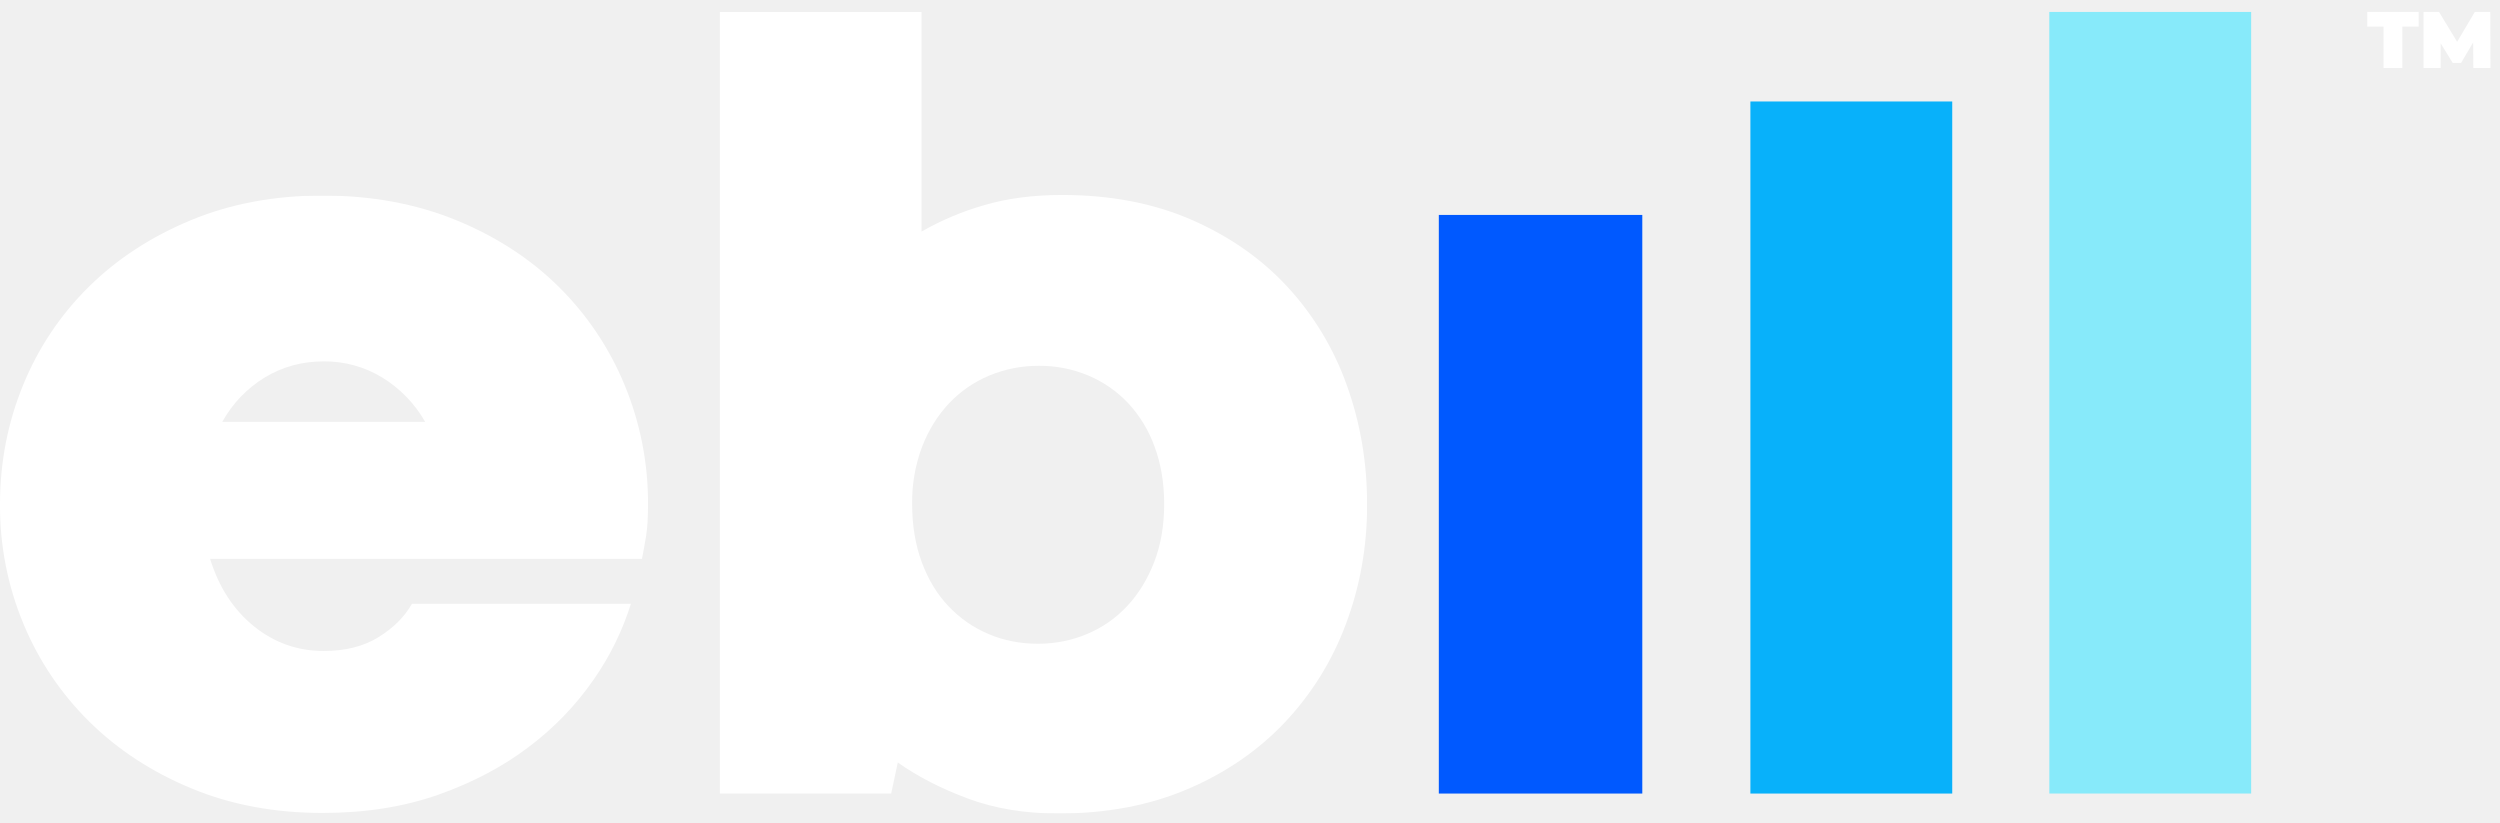
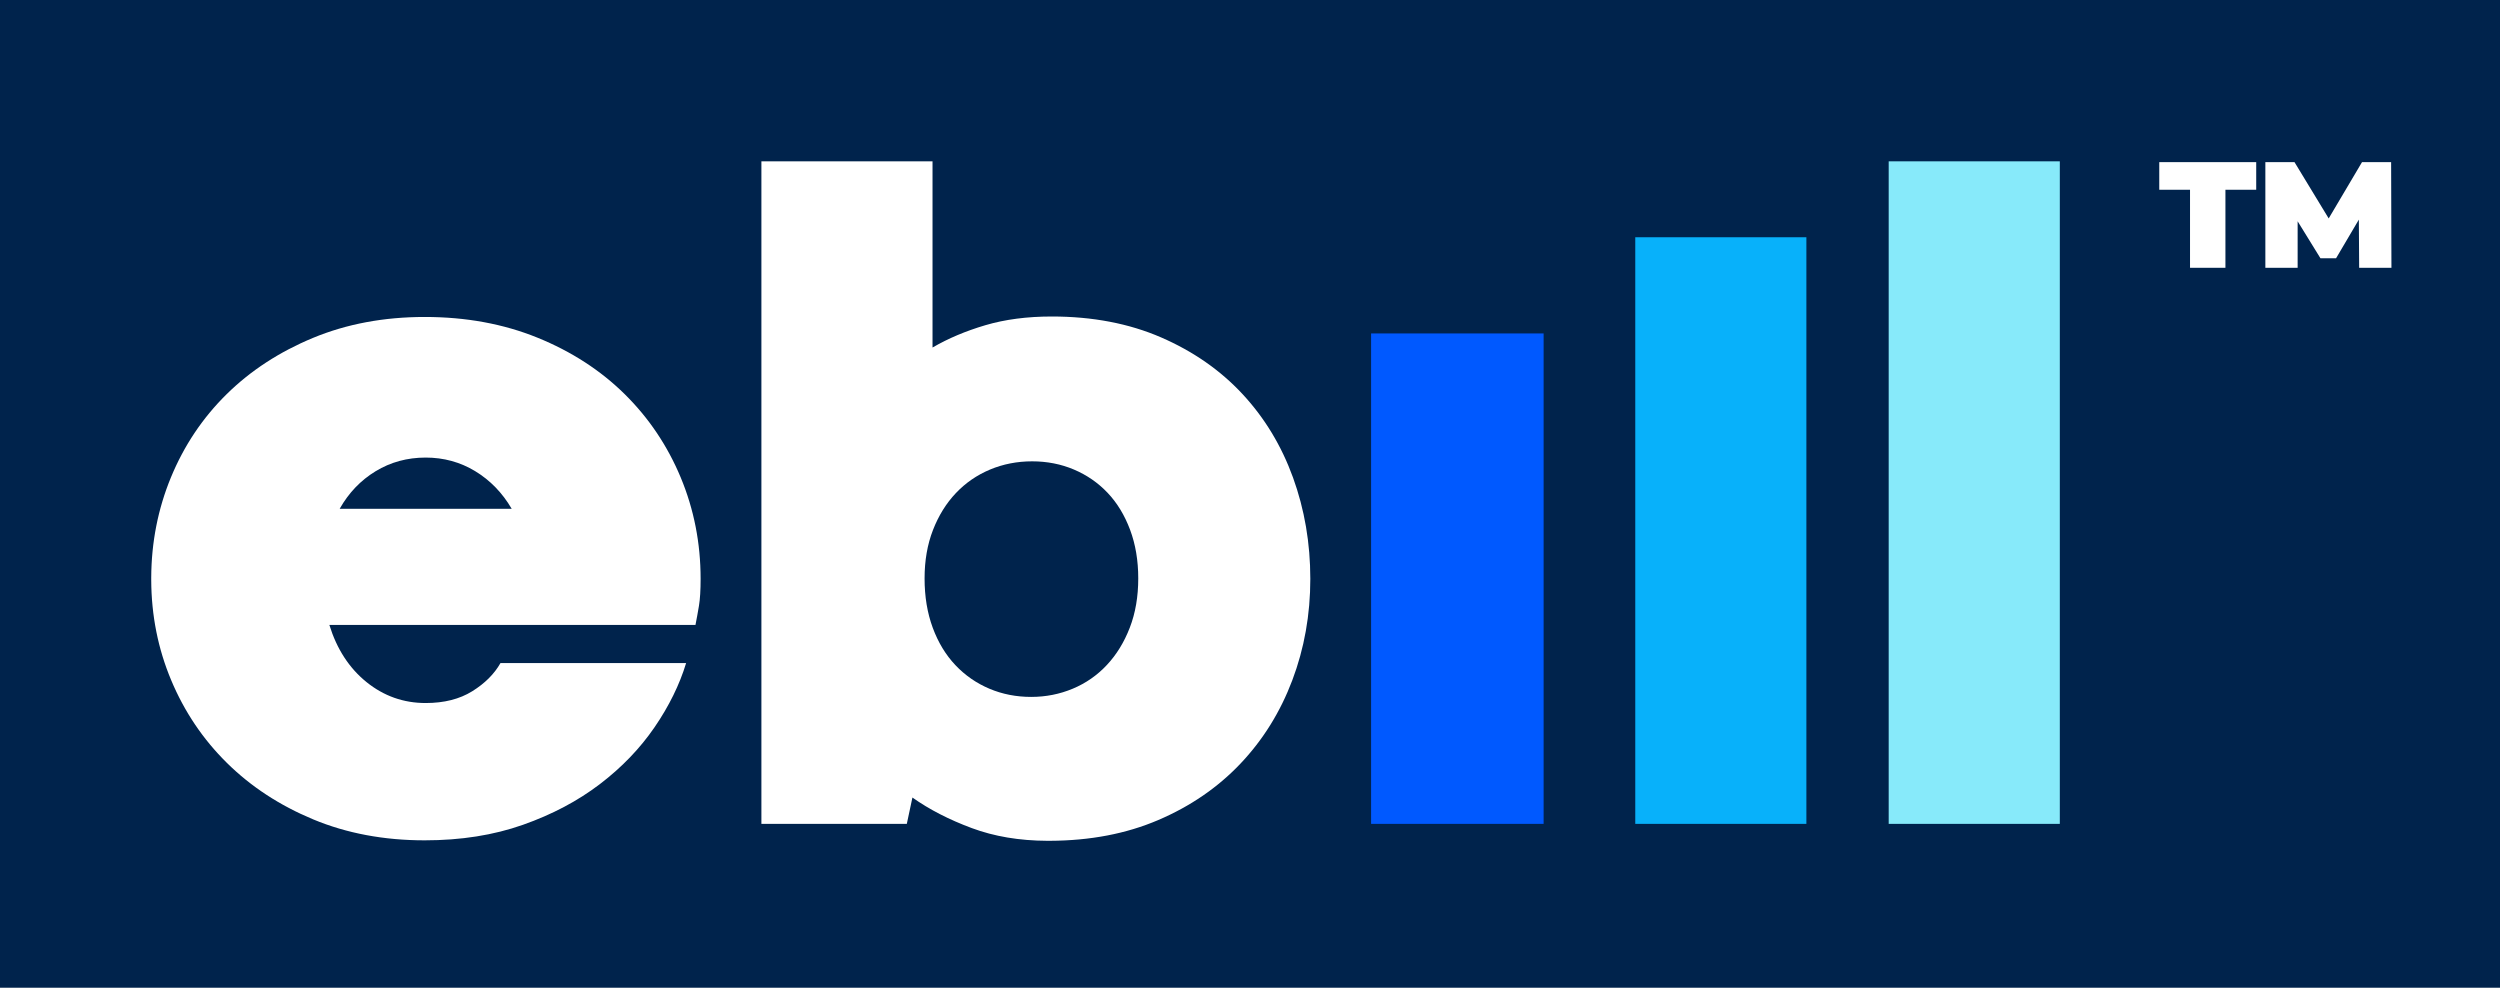
- <svg xmlns="http://www.w3.org/2000/svg" xmlns:xlink="http://www.w3.org/1999/xlink" width="76" height="25" viewBox="0 0 76 25">
+ <svg xmlns="http://www.w3.org/2000/svg" xmlns:xlink="http://www.w3.org/1999/xlink" width="1058px" height="418px" viewBox="0 0 1058 418" version="1.1">
  <defs>
-     <path id="a" d="M0 .054h19.699v18.77H0z" />
-     <path id="c" d="M.267.269H19.95v24.369H.267z" />
+     <polygon id="path-1" points="0 0 1058 0 1058 418 0 418" />
+     <path d="M0,111.545 L0,110.423 C0.068,95.505 2.839,81.4 8.31,68.099 C13.853,54.636 21.697,42.896 31.857,32.879 C42.013,22.862 54.218,14.905 68.464,8.997 C82.71,3.097 98.473,0.142 115.754,0.142 C133.167,0.142 149.062,3.062 163.444,8.898 C177.817,14.739 190.12,22.699 200.344,32.776 C210.564,42.862 218.48,54.636 224.091,68.099 C229.695,81.567 232.5,95.859 232.5,110.986 C232.5,115.761 232.267,119.54 231.807,122.324 C231.344,125.111 230.847,127.83 230.324,130.485 L75.389,130.485 C78.556,140.703 83.798,148.763 91.119,154.667 C98.439,160.567 106.78,163.521 116.15,163.521 C123.933,163.521 130.497,161.862 135.837,158.545 C141.181,155.227 145.168,151.251 147.808,146.603 L226.366,146.603 C223.594,155.757 219.143,164.812 213.009,173.765 C206.874,182.722 199.158,190.751 189.857,197.844 C180.559,204.941 169.706,210.683 157.31,215.061 C144.909,219.439 131.054,221.628 115.754,221.628 C98.473,221.628 82.74,218.669 68.562,212.769 C54.38,206.869 42.209,198.908 32.053,188.887 C21.897,178.878 14.015,167.168 8.408,153.769 C2.869,140.535 0.068,126.459 -1.05870868e-12,111.545 Z M116.15,59.643 C108.366,59.643 101.309,61.567 94.979,65.414 C88.644,69.262 83.564,74.568 79.742,81.336 L152.557,81.336 C148.603,74.568 143.455,69.262 137.125,65.414 C130.791,61.567 123.797,59.643 116.15,59.643 Z" id="path-3" />
+     <path d="M72.644,0.276 L72.644,79.075 C79.237,75.231 86.694,72.081 95.005,69.626 C103.316,67.172 112.677,65.945 123.101,65.945 C140.382,65.945 155.814,68.9 169.405,74.8 C182.992,80.704 194.465,88.699 203.835,98.776 C213.201,108.861 220.321,120.636 225.206,134.099 C230.082,147.566 232.526,161.859 232.526,176.985 C232.526,192.107 229.984,206.404 224.908,219.867 C219.828,233.334 212.503,245.109 202.942,255.19 C193.377,265.271 181.772,273.236 168.117,279.068 C154.632,284.833 139.372,287.756 122.345,287.827 L121.156,287.827 C109.373,287.772 98.745,285.981 89.266,282.454 C79.637,278.871 71.258,274.562 64.137,269.517 L61.761,280.663 L0.225,280.663 L0.225,0.276 L72.644,0.276 Z M159.708,176.784 C159.708,169.221 158.552,162.359 156.247,156.19 C153.935,150.016 150.768,144.813 146.746,140.567 C142.72,136.322 137.971,133.043 132.5,130.717 C127.025,128.4 121.124,127.237 114.794,127.237 C108.46,127.237 102.521,128.4 96.982,130.717 C91.442,133.043 86.626,136.356 82.54,140.666 C78.446,144.98 75.216,150.187 72.843,156.288 C70.467,162.393 69.281,169.221 69.281,176.784 C69.281,184.48 70.433,191.444 72.741,197.682 C75.05,203.916 78.251,209.191 82.341,213.501 C86.426,217.815 91.213,221.128 96.684,223.45 C102.159,225.771 108.064,226.93 114.394,226.93 C120.593,226.93 126.468,225.771 132.007,223.45 C137.546,221.128 142.359,217.776 146.448,213.398 C150.538,209.02 153.773,203.749 156.145,197.579 C158.522,191.41 159.708,184.48 159.708,176.784 Z" id="path-5" />
+     <polygon id="path-7" points="0.247 0.11 73.261 0.11 73.261 207.661 0.247 207.661" />
+     <polygon id="path-9" points="0.044 0.404 72.463 0.404 72.463 248.661 0.044 248.661" />
+     <polygon id="path-11" points="0.293 0.275 72.712 0.275 72.712 280.661 0.293 280.661" />
+     <polygon id="path-13" points="13.819 12.303 0.801 12.303 0.801 0.617 41.83 0.617 41.83 12.303 28.802 12.303 28.802 45.328 13.819 45.328" />
+     <polygon id="path-15" points="40.952 45.323 40.82 24.944 31.174 41.304 24.571 41.304 14.916 25.646 14.916 45.323 1.256 45.323 1.256 0.612 13.584 0.612 28.057 24.44 42.161 0.612 54.48 0.612 54.613 45.323" />
  </defs>
-   <g fill="none" fill-rule="evenodd">
-     <path fill-rule="nonzero" d="M-4-1h84v27H-4z" />
-     <g transform="translate(0 5.89)">
-       <mask id="b" fill="#fff">
-         <use xlink:href="#a" />
-       </mask>
-       <path fill="#FFF" d="M9.841 5.096c-.66 0-1.257.163-1.794.49a3.638 3.638 0 0 0-1.29 1.349h6.169a3.773 3.773 0 0 0-1.308-1.35 3.357 3.357 0 0 0-1.777-.489M0 9.447c0-1.282.235-2.493.704-3.634A8.905 8.905 0 0 1 2.7 2.828c.86-.849 1.895-1.523 3.102-2.024 1.207-.5 2.542-.75 4.006-.75 1.476 0 2.823.247 4.041.742 1.218.495 2.26 1.17 3.127 2.023a9.055 9.055 0 0 1 2.012 2.994 9.368 9.368 0 0 1 .712 3.634c0 .405-.02.725-.059.961-.039.236-.081.467-.125.692H6.387c.269.866.713 1.549 1.333 2.05.62.5 1.327.75 2.121.75.66 0 1.216-.141 1.668-.422.453-.281.79-.618 1.014-1.012h6.656a8.373 8.373 0 0 1-1.131 2.302 8.87 8.87 0 0 1-1.962 2.04c-.788.602-1.707 1.088-2.758 1.46-1.05.37-2.224.556-3.52.556-1.465 0-2.798-.251-3.999-.751-1.202-.5-2.233-1.175-3.093-2.024a9.025 9.025 0 0 1-2.004-2.976A9.298 9.298 0 0 1 0 9.447" mask="url(#b)" />
+   <g id="Page-1" stroke="none" stroke-width="1" fill="none" fill-rule="evenodd">
+     <g id="ebill">
+       <g id="Group-3">
+         <g id="Fill-1-Clipped">
+           <mask id="mask-2" fill="white">
+             <use xlink:href="#path-1" />
+           </mask>
+           <g id="path-1" />
+           <polygon id="Fill-1" fill="#00234C" fill-rule="nonzero" mask="url(#mask-2)" points="-5.166 -2.041 1063.166 -2.041 1063.166 420.041 -5.166 420.041" />
+         </g>
+       </g>
+       <g id="Group-6" transform="translate(64, 134)">
+         <g id="Fill-4-Clipped">
+           <mask id="mask-4" fill="white">
+             <use xlink:href="#path-3" />
+           </mask>
+           <g id="path-3" />
+           <polygon id="Fill-4" fill="#FFFFFF" fill-rule="nonzero" mask="url(#mask-4)" points="-5.001 -4.858 237.5 -4.858 237.5 226.628 -5.001 226.628" />
+         </g>
+       </g>
+       <g id="Group-9" transform="translate(322, 68)">
+         <g id="Fill-7-Clipped">
+           <mask id="mask-6" fill="white">
+             <use xlink:href="#path-5" />
+           </mask>
+           <g id="path-5" />
+           <polygon id="Fill-7" fill="#FFFFFF" fill-rule="nonzero" mask="url(#mask-6)" points="-4.775 -4.724 237.526 -4.724 237.526 292.828 -4.775 292.828" />
+         </g>
+       </g>
+       <g id="Group-12" transform="translate(580, 141)">
+         <g id="Fill-10-Clipped">
+           <mask id="mask-8" fill="white">
+             <use xlink:href="#path-7" />
+           </mask>
+           <g id="path-7" />
+           <polygon id="Fill-10" fill="#0059FF" fill-rule="nonzero" mask="url(#mask-8)" points="-4.753 -4.89 78.261 -4.89 78.261 212.661 -4.753 212.661" />
+         </g>
+       </g>
+       <g id="Group-15" transform="translate(692, 100)">
+         <g id="Fill-13-Clipped">
+           <mask id="mask-10" fill="white">
+             <use xlink:href="#path-9" />
+           </mask>
+           <g id="path-9" />
+           <polygon id="Fill-13" fill="#08B1FA" fill-rule="nonzero" mask="url(#mask-10)" points="-4.955 -4.596 77.463 -4.596 77.463 253.661 -4.955 253.661" />
+         </g>
+       </g>
+       <g id="Group-18" transform="translate(799, 68)">
+         <g id="Fill-16-Clipped">
+           <mask id="mask-12" fill="white">
+             <use xlink:href="#path-11" />
+           </mask>
+           <g id="path-11" />
+           <polygon id="Fill-16" fill="#87EAFA" fill-rule="nonzero" mask="url(#mask-12)" points="-4.707 -4.726 77.712 -4.726 77.712 285.661 -4.707 285.661" />
+         </g>
+       </g>
+       <g id="Group" transform="translate(913, 68)">
+         <g id="Group-21">
+           <g id="Fill-19-Clipped">
+             <mask id="mask-14" fill="white">
+               <use xlink:href="#path-13" />
+             </mask>
+             <g id="path-13" />
+             <polygon id="Fill-19" fill="#FFFFFF" fill-rule="nonzero" mask="url(#mask-14)" points="-10.31 -10.494 52.941 -10.494 52.941 56.439 -10.31 56.439" />
+           </g>
+         </g>
+         <g id="Group-24" transform="translate(44.44444, 0)">
+           <g id="Fill-22-Clipped">
+             <mask id="mask-16" fill="white">
+               <use xlink:href="#path-15" />
+             </mask>
+             <g id="path-15" />
+             <polygon id="Fill-22" fill="#FFFFFF" fill-rule="nonzero" mask="url(#mask-16)" points="-9.856 -10.499 65.724 -10.499 65.724 56.434 -9.856 56.434" />
+           </g>
+         </g>
+       </g>
    </g>
-     <g transform="translate(21.611 .093)">
-       <mask id="d" fill="#fff">
-         <use xlink:href="#c" />
-       </mask>
-       <path fill="#FFF" d="M13.78 15.227c0-.64-.098-1.222-.293-1.745a3.872 3.872 0 0 0-.806-1.324 3.567 3.567 0 0 0-1.207-.835 3.808 3.808 0 0 0-1.5-.295 3.87 3.87 0 0 0-1.509.295c-.47.197-.877.478-1.223.843-.347.366-.621.807-.822 1.324a4.754 4.754 0 0 0-.302 1.737c0 .652.098 1.243.293 1.771.196.529.467.976.814 1.34.346.366.751.647 1.215.844.464.197.964.295 1.5.295.526 0 1.023-.098 1.493-.295.469-.197.877-.48 1.223-.852.347-.37.62-.818.822-1.34.201-.523.302-1.11.302-1.763m6.17.017c0 1.282-.216 2.493-.646 3.634a8.827 8.827 0 0 1-1.861 2.994c-.81.854-1.794 1.53-2.95 2.023-1.157.495-2.468.743-3.932.743-1.017 0-1.934-.152-2.75-.456-.815-.303-1.525-.668-2.129-1.096l-.201.945H.267V.269h6.136v6.678a8.563 8.563 0 0 1 1.895-.8c.704-.209 1.497-.313 2.38-.313 1.464 0 2.772.25 3.923.75 1.151.5 2.124 1.178 2.917 2.032a8.714 8.714 0 0 1 1.811 2.994c.413 1.141.62 2.352.62 3.634" mask="url(#d)" />
-     </g>
-     <path fill="#0059FF" d="M43.74 24.124h6.186V6.534H43.74z" />
-     <path fill="#08B1FA" d="M53.212 24.124h6.136V3.085h-6.136z" />
-     <path fill="#87EAFA" d="M62.3 24.124h6.135V.362h-6.136z" />
-     <path fill="#FFF" d="M72.46.808h-.496V.362h1.564v.446h-.497v1.26h-.571zM75.189 2.067l-.005-.777-.368.624h-.252l-.368-.597v.75h-.52V.362h.47l.551.909.538-.909h.47l.005 1.705z" />
  </g>
</svg>
